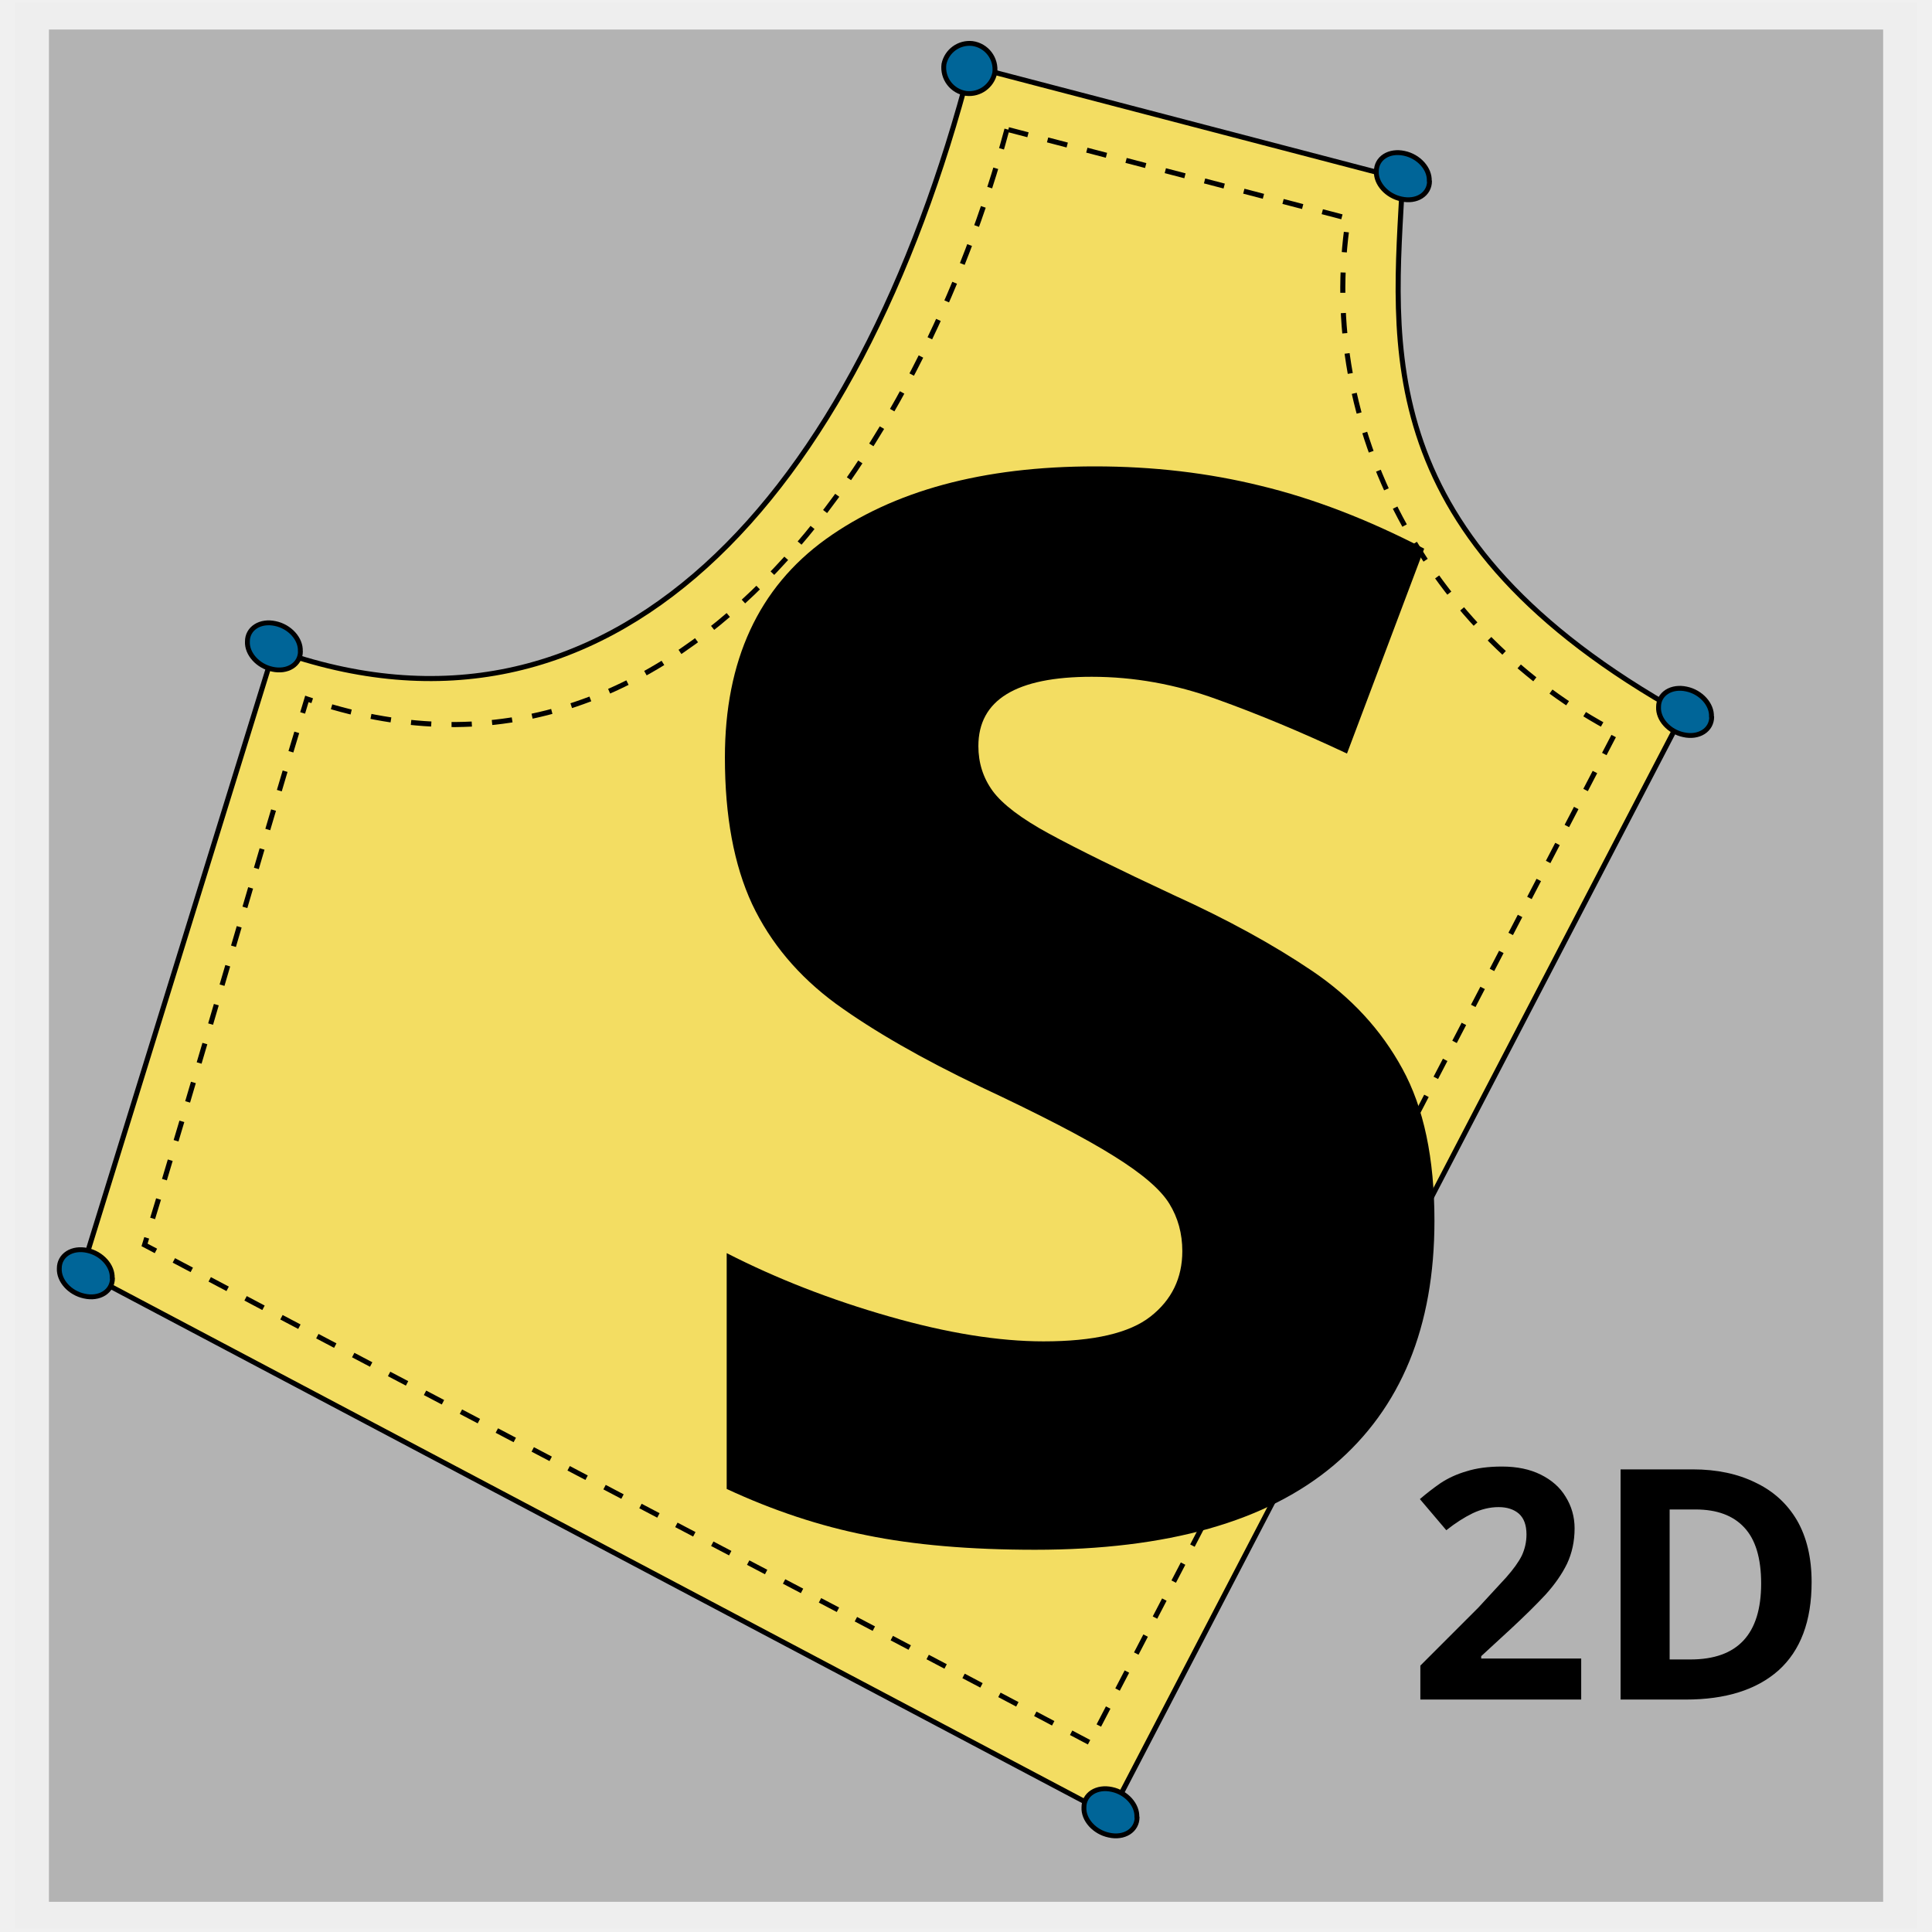
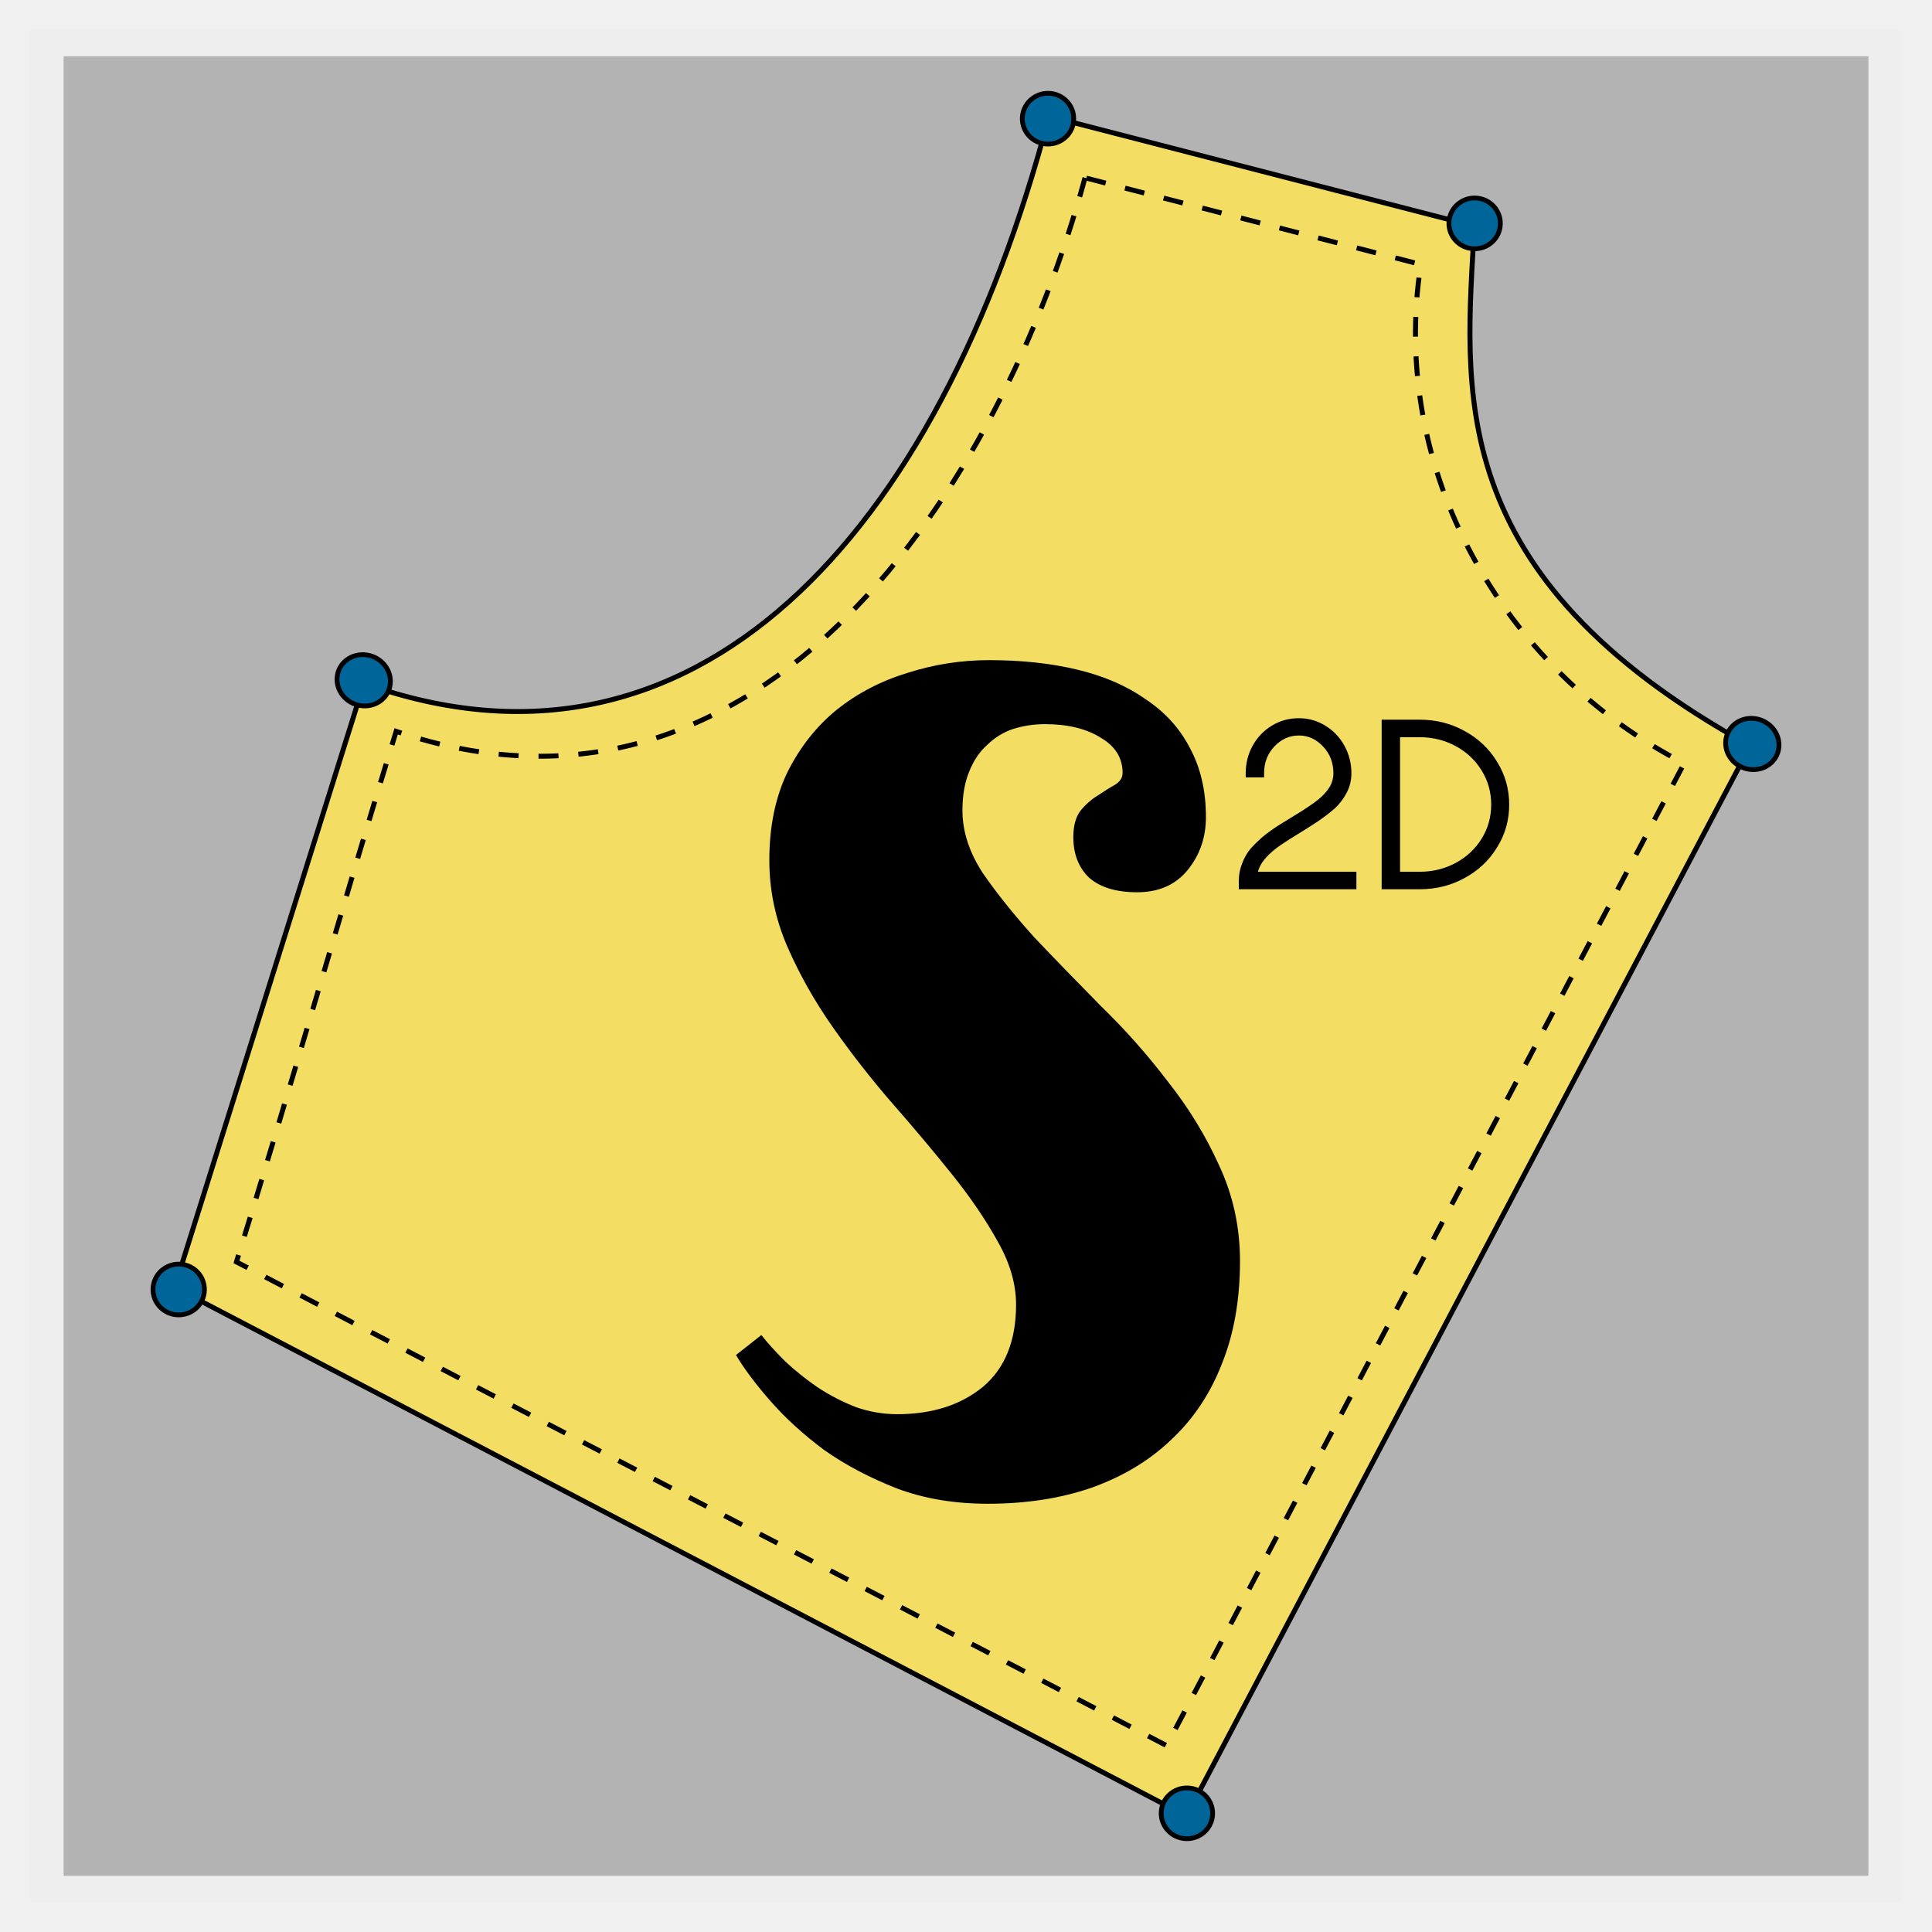
- <svg xmlns="http://www.w3.org/2000/svg" version="1.1" id="svg2502" width="64" height="64" viewBox="0 0 64 64">
+ <svg xmlns="http://www.w3.org/2000/svg" version="1.1" id="svg2502" width="128" height="128" viewBox="0 0 128 128">
  <defs id="defs2506">
-     <marker orient="auto" refY="0.0" refX="0.0" id="Arrow1Send" style="overflow:visible;">
-       <path id="path6641" d="M 0.0,0.0 L 5.0,-5.0 L -12.5,0.0 L 5.0,5.0 L 0.0,0.0 z " style="fill-rule:evenodd;stroke:#ffffff;stroke-width:1pt;stroke-opacity:1;fill:#006598;fill-opacity:1" transform="scale(0.2) rotate(180) translate(6,0)" />
+     <marker orient="auto" refY="0" refX="0" id="Arrow1Send" style="overflow:visible">
+       <path id="path6641" d="M 0,0 5,-5 -12.5,0 5,5 Z" style="fill:#006598;fill-opacity:1;fill-rule:evenodd;stroke:#ffffff;stroke-width:1pt;stroke-opacity:1" transform="matrix(-0.2,0,0,-0.2,-1.2,0)" />
    </marker>
-     <marker orient="auto" refY="0.0" refX="0.0" id="Arrow1Sstart" style="overflow:visible">
-       <path id="path6638" d="M 0.0,0.0 L 5.0,-5.0 L -12.5,0.0 L 5.0,5.0 L 0.0,0.0 z " style="fill-rule:evenodd;stroke:#ffffff;stroke-width:1pt;stroke-opacity:1;fill:#006598;fill-opacity:1" transform="scale(0.2) translate(6,0)" />
+     <marker orient="auto" refY="0" refX="0" id="Arrow1Sstart" style="overflow:visible">
+       <path id="path6638" d="M 0,0 5,-5 -12.5,0 5,5 Z" style="fill:#006598;fill-opacity:1;fill-rule:evenodd;stroke:#ffffff;stroke-width:1pt;stroke-opacity:1" transform="matrix(0.2,0,0,0.2,1.2,0)" />
    </marker>
-     <marker orient="auto" refY="0.0" refX="0.0" id="Arrow1Mstart" style="overflow:visible">
-       <path id="path6632" d="M 0.0,0.0 L 5.0,-5.0 L -12.5,0.0 L 5.0,5.0 L 0.0,0.0 z " style="fill-rule:evenodd;stroke:#000000;stroke-width:1pt;stroke-opacity:1;fill:#000000;fill-opacity:1" transform="scale(0.4) translate(10,0)" />
+     <marker orient="auto" refY="0" refX="0" id="Arrow1Mstart" style="overflow:visible">
+       <path id="path6632" d="M 0,0 5,-5 -12.5,0 5,5 Z" style="fill:#000000;fill-opacity:1;fill-rule:evenodd;stroke:#000000;stroke-width:1pt;stroke-opacity:1" transform="matrix(0.4,0,0,0.4,4,0)" />
    </marker>
-     <marker orient="auto" refY="0.0" refX="0.0" id="Arrow1Lstart" style="overflow:visible">
-       <path id="path6626" d="M 0.0,0.0 L 5.0,-5.0 L -12.5,0.0 L 5.0,5.0 L 0.0,0.0 z " style="fill-rule:evenodd;stroke:#000000;stroke-width:1pt;stroke-opacity:1;fill:#000000;fill-opacity:1" transform="scale(0.8) translate(12.5,0)" />
+     <marker orient="auto" refY="0" refX="0" id="Arrow1Lstart" style="overflow:visible">
+       <path id="path6626" d="M 0,0 5,-5 -12.5,0 5,5 Z" style="fill:#000000;fill-opacity:1;fill-rule:evenodd;stroke:#000000;stroke-width:1pt;stroke-opacity:1" transform="matrix(0.8,0,0,0.8,10,0)" />
    </marker>
  </defs>
-   <g id="layer1" transform="translate(-0.0309,-322.2)" />
-   <g id="layer2" style="display:inline" transform="translate(-0.0309,-322.2)">
-     <g style="display:inline;fill:#ffffff;fill-opacity:1;stroke:#eeeeee;stroke-opacity:1" id="g6500-1" transform="matrix(0.2095,0,0,0.1656,-0.0057,322.3)">
-       <g id="g6383-2" style="fill:#ffffff;fill-opacity:1;stroke:#eeeeee;stroke-opacity:1">
-         <rect style="color:#000000;display:inline;overflow:visible;visibility:visible;opacity:1;fill:#b3b3b3;fill-opacity:1;fill-rule:nonzero;stroke:#eeeeee;stroke-width:5.369;stroke-linecap:round;stroke-miterlimit:4;stroke-dasharray:none;stroke-dashoffset:0;stroke-opacity:1;marker:none;enable-background:accumulate" id="rect6370-6" width="295.4" height="379.9" x="5.225" y="2.618" />
-         <text xml:space="preserve" style="font-style:normal;font-variant:normal;font-weight:normal;font-stretch:normal;font-size:250.822px;line-height:125%;font-family:TakaoPGothic;-inkscape-font-specification:TakaoPGothic;font-variant-ligatures:normal;font-variant-caps:normal;font-variant-numeric:normal;font-feature-settings:normal;text-align:start;letter-spacing:0px;word-spacing:0px;writing-mode:lr-tb;text-anchor:start;fill:#ffffff;fill-opacity:1;stroke:#eeeeee;stroke-width:0.268;stroke-linecap:butt;stroke-linejoin:miter;stroke-miterlimit:4;stroke-dasharray:none;stroke-opacity:1" x="112.1" y="318.3" id="text6344-8" transform="matrix(0.9185,-0.0098,-0.0162,1.089,0,0)">
-           <tspan id="tspan6342-5" x="112.1" y="570.3" style="font-style:normal;font-variant:normal;font-weight:normal;font-stretch:normal;font-family:TakaoPGothic;-inkscape-font-specification:TakaoPGothic;fill:#ffffff;fill-opacity:1;stroke:#eeeeee;stroke-width:0.268;stroke-miterlimit:4;stroke-dasharray:none;stroke-opacity:1" />
-         </text>
+   <g id="layer2" style="display:inline" transform="translate(3.336043,-262.1756)">
+     <g id="g1733" transform="translate(-1.999873,2.000102)">
+       <g transform="matrix(0.412276,0,0,0.3218537,-0.3834709,262.1968)" id="g6500-1" style="display:inline;fill:#ffffff;fill-opacity:1;stroke:#eeeeee;stroke-opacity:1">
+         <g style="fill:#ffffff;fill-opacity:1;stroke:#eeeeee;stroke-opacity:1" id="g6383-2">
+           <rect y="2.618" x="5.225" height="379.9" width="295.4" id="rect6370-6" style="color:#000000;display:inline;overflow:visible;visibility:visible;opacity:1;fill:#b3b3b3;fill-opacity:1;fill-rule:nonzero;stroke:#eeeeee;stroke-width:5.369;stroke-linecap:round;stroke-miterlimit:4;stroke-dasharray:none;stroke-dashoffset:0;stroke-opacity:1;marker:none;enable-background:accumulate" />
+         </g>
      </g>
-       <path id="path6334-6" d="M 244.7,133.8 Z" style="fill:#ffffff;fill-rule:evenodd;stroke:#eeeeee;stroke-width:1px;stroke-linecap:butt;stroke-linejoin:miter;stroke-opacity:1;fill-opacity:1" />
+       <g transform="matrix(1.967904,0,0,1.943561,135.7718,-364.8495)" id="g1710">
+         <g id="g2594" transform="matrix(0.768,0.3996,-0.3996,0.768,80.46921,65.68465)">
+           <path id="path6205" d="m 20.89,327.5 16.67,-3.8 c 2.64,5.8 5.15,12.8 18.96,13.2 v 47.5 L 12.01,384.1 7.564,359.6 C 21.09,357.8 24.72,344.2 20.89,327.5 Z" style="display:inline;fill:#f3dd62;fill-opacity:1;fill-rule:evenodd;stroke:#000000;stroke-width:0.194px;stroke-linecap:butt;stroke-linejoin:miter;stroke-opacity:1" />
+           <path d="m 21.843,327.266 a 1,1 0 0 1 -0.607,1.276 1,1 0 0 1 -1.277,-0.603 1,1 0 0 1 0.6,-1.279 1,1 0 0 1 1.28,0.597" id="path2512-8" style="color:#000000;display:inline;overflow:visible;visibility:visible;opacity:1;fill:#006598;fill-opacity:1;fill-rule:nonzero;stroke:#000000;stroke-width:0.186;stroke-linecap:round;stroke-miterlimit:4;stroke-dasharray:none;stroke-dashoffset:0;stroke-opacity:1;marker:none;enable-background:accumulate" />
+           <path d="m 38.463,323.266 a 1,1 0 0 1 -0.607,1.276 1,1 0 0 1 -1.277,-0.603 1,1 0 0 1 0.6,-1.279 1,1 0 0 1 1.28,0.597" id="path2512" style="color:#000000;display:inline;overflow:visible;visibility:visible;opacity:1;fill:#006598;fill-opacity:1;fill-rule:nonzero;stroke:#000000;stroke-width:0.186;stroke-linecap:round;stroke-miterlimit:4;stroke-dasharray:none;stroke-dashoffset:0;stroke-opacity:1;marker:none;enable-background:accumulate" />
+           <path d="m 57.548,336.466 a 1.048,1 0 0 1 -0.636,1.276 1.048,1 0 0 1 -1.338,-0.603 1.048,1 0 0 1 0.629,-1.279 1.048,1 0 0 1 1.341,0.597" id="path2512-1" style="color:#000000;display:inline;overflow:visible;visibility:visible;opacity:1;fill:#006598;fill-opacity:1;fill-rule:nonzero;stroke:#000000;stroke-width:0.186;stroke-linecap:round;stroke-miterlimit:4;stroke-dasharray:none;stroke-dashoffset:0;stroke-opacity:1;marker:none;enable-background:accumulate" />
+           <path d="m 57.433,383.966 a 1,1 0 0 1 -0.607,1.276 1,1 0 0 1 -1.277,-0.603 1,1 0 0 1 0.6,-1.279 1,1 0 0 1 1.28,0.597" id="path2512-86" style="color:#000000;display:inline;overflow:visible;visibility:visible;opacity:1;fill:#006598;fill-opacity:1;fill-rule:nonzero;stroke:#000000;stroke-width:0.186;stroke-linecap:round;stroke-miterlimit:4;stroke-dasharray:none;stroke-dashoffset:0;stroke-opacity:1;marker:none;enable-background:accumulate" />
+           <path d="m 13.133,383.766 a 1,1 0 0 1 -0.607,1.276 1,1 0 0 1 -1.277,-0.603 1,1 0 0 1 0.6,-1.279 1,1 0 0 1 1.28,0.597" id="path2512-2" style="color:#000000;display:inline;overflow:visible;visibility:visible;opacity:1;fill:#006598;fill-opacity:1;fill-rule:nonzero;stroke:#000000;stroke-width:0.186;stroke-linecap:round;stroke-miterlimit:4;stroke-dasharray:none;stroke-dashoffset:0;stroke-opacity:1;marker:none;enable-background:accumulate" />
+           <path d="m 8.488,359.166 a 1.048,1 0 0 1 -0.636,1.276 1.048,1 0 0 1 -1.338,-0.603 1.048,1 0 0 1 0.629,-1.279 1.048,1 0 0 1 1.341,0.597" id="path2512-9" style="color:#000000;display:inline;overflow:visible;visibility:visible;opacity:1;fill:#006598;fill-opacity:1;fill-rule:nonzero;stroke:#000000;stroke-width:0.186;stroke-linecap:round;stroke-miterlimit:4;stroke-dasharray:none;stroke-dashoffset:0;stroke-opacity:1;marker:none;enable-background:accumulate" />
+           <path id="path6205-3" d="m 23.25,329 c 2.72,12.3 1.18,29.5 -13.703,31.7 1.093,5.9 3.043,15.4 4.133,21.4 13.63,0.1 27.25,0.1 40.88,0.2 v -43.6 c -8,0 -15.54,-5 -18.15,-12.7 -4.38,1 -8.77,2 -13.16,3 z" style="display:inline;fill:none;fill-opacity:1;fill-rule:evenodd;stroke:#000000;stroke-width:0.194;stroke-linecap:butt;stroke-linejoin:miter;stroke-miterlimit:4;stroke-dasharray:0.776, 0.776;stroke-dashoffset:0;stroke-opacity:1" />
+         </g>
+         <g id="g1598" transform="matrix(0.1289351,0,0,0.1289351,-28.53277,310.2151)">
+           <g id="g1604" transform="translate(11.29108,32.74412)">
+             <g aria-label="s" transform="matrix(0.9461,0,0,1.057,-325.8911,195.54)" style="font-style:normal;font-variant:normal;font-weight:normal;font-stretch:normal;font-size:410.024px;line-height:125%;font-family:serif;-inkscape-font-specification:serif;font-variant-ligatures:normal;font-variant-caps:normal;font-variant-numeric:normal;font-feature-settings:normal;text-align:start;letter-spacing:0px;word-spacing:0px;writing-mode:lr-tb;text-anchor:start;display:inline;fill:#000000;fill-opacity:1;stroke:none;stroke-width:8.124px;stroke-linecap:butt;stroke-linejoin:miter;stroke-opacity:1" id="text3867">
+               <path d="m 283.7,48.6 q -4.6,0 -8.8,1.2 -4,1.2 -7.2,4.01 -3.2,2.6 -5,6.8 -1.8,4.01 -1.8,9.61 0,7.81 5.6,15.62 5.8,7.61 14.2,16.06 8.6,8.2 18.4,17.2 10,8.8 18.4,18.8 8.6,9.8 14.2,21 5.8,11.2 5.8,24 0,14.5 -5,25.7 -4.8,11.2 -14,19 -9,7.8 -22,12 -12.8,4 -28.6,4 -13.8,0 -25,-3.8 -11.3,-4 -20.1,-9.6 -8.6,-5.8 -14.8,-12.2 -6.2,-6.4 -9.6,-11.6 l 7,-5 q 2.6,3 6.6,6.6 4,3.4 8.8,6.4 5,3 10.6,5 5.6,1.8 11.5,1.8 14.4,0 23.6,-6.8 9.2,-7 9.2,-20.6 0,-7.7 -5,-15.7 -5,-8.2 -12.6,-16.8 -7.6,-8.6 -16.5,-17.8 -8.8,-9.2 -16.4,-19 -7.6,-9.8 -12.6,-20.2 -5,-10.45 -5,-21.66 0,-12.62 5,-22.03 5.2,-9.41 13.6,-15.61 8.6,-6.21 19.5,-9.21 11,-3.2 22.6,-3.2 13.4,0 24.4,2.4 11,2.4 18.8,7.41 8,4.8 12.2,12.21 4.4,7.41 4.4,17.22 0,7.6 -5,13.21 -5,5.61 -14,5.61 -8.6,0 -13.2,-3.61 -4.4,-3.8 -4.4,-10.21 0,-4.2 2,-6.61 2.2,-2.4 4.8,-3.8 2.6,-1.6 4.6,-2.6 2.2,-1.2 2.2,-3.01 0,-5.6 -6,-8.8 -6,-3.41 -15.4,-3.41 z" style="font-style:normal;font-variant:normal;font-weight:bold;font-stretch:normal;font-family:'Berkshire Swash';-inkscape-font-specification:'Berkshire Swash Bold';stroke-width:8.124px" id="path3880" />
+             </g>
+             <path d="M 23.809,290.56 H -6.891 v -2.22 q 0,-2.46 0.9,-4.66 0.8,-2.19 2.2,-3.87 1.5,-1.71 3.3,-3.24 1.9,-1.56 3.9,-2.85 2.1,-1.33 4.1,-2.56 2.1,-1.26 3.9,-2.52 1.9,-1.26 3.3,-2.55 1.4,-1.32 2.3,-2.88 0.8,-1.59 0.8,-3.31 0,-4.2 -2.7,-7.08 -2.7,-2.91 -6.3,-2.91 -3.7,0 -6.4,2.88 -2.7,2.88 -2.7,7.11 v 1.08 H -5.091 v -1.08 q 0,-3.93 1.8,-7.26 1.8,-3.34 5,-5.32 3.2,-1.98 7.1,-1.98 3.7,0 6.9,1.98 3.2,1.98 5,5.35 1.8,3.33 1.8,7.23 0,2.71 -1.2,5.08 -1.2,2.37 -3.1,4.17 -2,1.77 -4.4,3.42 -2.4,1.63 -4.9,3.16 -2.5,1.53 -4.7,3.03 -2.2,1.47 -3.9,3.33 -1.7,1.86 -2.2,3.85 H 23.809 Z" style="font-style:normal;font-variant:normal;font-weight:bold;font-stretch:normal;font-size:61.492px;line-height:125%;font-family:Sawasdee;-inkscape-font-specification:'Sawasdee Bold';font-variant-ligatures:normal;font-variant-caps:normal;font-variant-numeric:normal;font-feature-settings:normal;text-align:start;letter-spacing:0px;word-spacing:0px;writing-mode:lr-tb;text-anchor:start;display:inline;fill:#000000;fill-opacity:1;stroke:none;stroke-width:7.687px;stroke-linecap:butt;stroke-linejoin:miter;stroke-opacity:1" id="path3875" />
+             <path d="m 35.209,285.94 h 5.1 q 5.1,0 9.4,-2.32 4.3,-2.34 6.8,-6.42 2.5,-4.08 2.5,-9.01 0,-4.95 -2.5,-9.04 -2.5,-4.11 -6.8,-6.45 -4.3,-2.34 -9.4,-2.34 h -5.1 z m -4.8,4.62 v -44.83 h 9.9 q 6.4,0 11.7,2.97 5.4,2.95 8.5,8.11 3.2,5.17 3.2,11.38 0,6.19 -3.2,11.35 -3.1,5.14 -8.5,8.08 -5.3,2.94 -11.7,2.94 z" style="font-style:normal;font-variant:normal;font-weight:bold;font-stretch:normal;font-size:61.492px;line-height:125%;font-family:Sawasdee;-inkscape-font-specification:'Sawasdee Bold';font-variant-ligatures:normal;font-variant-caps:normal;font-variant-numeric:normal;font-feature-settings:normal;text-align:start;letter-spacing:0px;word-spacing:0px;writing-mode:lr-tb;text-anchor:start;display:inline;fill:#000000;fill-opacity:1;stroke:none;stroke-width:7.687px;stroke-linecap:butt;stroke-linejoin:miter;stroke-opacity:1" id="path3877" />
+           </g>
+         </g>
+       </g>
    </g>
-     <g id="g6500" transform="matrix(0.2095,0,0,0.1656,-0.0057,322.3)">
-       <g id="g6383">
-         <rect style="color:#000000;display:inline;overflow:visible;visibility:visible;opacity:1;fill:none;fill-opacity:1;fill-rule:nonzero;stroke:none;stroke-width:0.5;stroke-linecap:round;stroke-miterlimit:4;stroke-dasharray:none;stroke-dashoffset:0;stroke-opacity:1;marker:none;enable-background:accumulate" id="rect6370" width="305" height="386" x="0.425" y="-0.432" />
-         <text xml:space="preserve" style="font-style:normal;font-variant:normal;font-weight:normal;font-stretch:normal;font-size:250.822px;line-height:125%;font-family:TakaoPGothic;-inkscape-font-specification:TakaoPGothic;font-variant-ligatures:normal;font-variant-caps:normal;font-variant-numeric:normal;font-feature-settings:normal;text-align:start;letter-spacing:0px;word-spacing:0px;writing-mode:lr-tb;text-anchor:start;fill:#ffffff;fill-opacity:1;stroke:#000000;stroke-width:0.268;stroke-linecap:butt;stroke-linejoin:miter;stroke-miterlimit:4;stroke-dasharray:none;stroke-opacity:1;" x="112.1" y="318.3" id="text6344" transform="matrix(0.9185,-0.0098,-0.0162,1.089,0,0)">
-           <tspan id="tspan6342" x="112.1" y="540.2" style="font-style:normal;font-variant:normal;font-weight:normal;font-stretch:normal;font-family:TakaoPGothic;-inkscape-font-specification:TakaoPGothic;fill:#ffffff;fill-opacity:1;stroke:#000000;stroke-width:0.268;stroke-miterlimit:4;stroke-dasharray:none;stroke-opacity:1;" />
-         </text>
-       </g>
-       <path id="path6334" d="M 244.7,133.8 Z" style="fill:none;fill-rule:evenodd;stroke:#000000;stroke-width:1px;stroke-linecap:butt;stroke-linejoin:miter;stroke-opacity:1" />
-     </g>
-     <g id="g2594" transform="matrix(0.768,0.3996,-0.3996,0.768,147,64.52)">
-       <path id="path6205" d="m 20.89,327.5 l 16.67,-3.8 c 2.64,5.8 5.15,12.8 18.96,13.2 v 47.5 L 12.01,384.1 L 7.564,359.6 C 21.09,357.8 24.72,344.2 20.89,327.5 Z" style="display:inline;fill:#f3dd62;fill-opacity:1;fill-rule:evenodd;stroke:#000000;stroke-width:0.194px;stroke-linecap:butt;stroke-linejoin:miter;stroke-opacity:1" />
-       <path d="m 21.84,327.3 a 1,1 0 0 1 -0.6,1.2 a 1,1 0 0 1 -1.28,-0.6 a 1,1 0 0 1 0.6,-1.2 a 1,1 0 0 1 1.28,0.6" id="path2512-8" style="color:#000000;display:inline;overflow:visible;visibility:visible;opacity:1;fill:#006598;fill-opacity:1;fill-rule:nonzero;stroke:#000000;stroke-width:0.186;stroke-linecap:round;stroke-miterlimit:4;stroke-dasharray:none;stroke-dashoffset:0;stroke-opacity:1;marker:none;enable-background:accumulate" />
-       <path d="m 38.51,323.3 a 1.048,0.828 0 0 1 -0.64,1.1 a 1.048,0.828 0 0 1 -1.34,-0.5 a 1.048,0.828 0 0 1 0.63,-1.1 a 1.048,0.828 0 0 1 1.34,0.5" id="path2512" style="color:#000000;display:inline;overflow:visible;visibility:visible;opacity:1;fill:#006598;fill-opacity:1;fill-rule:nonzero;stroke:#000000;stroke-width:0.186;stroke-linecap:round;stroke-miterlimit:4;stroke-dasharray:none;stroke-dashoffset:0;stroke-opacity:1;marker:none;enable-background:accumulate" />
-       <path d="m 57.55,336.5 a 1.048,0.828 0 0 1 -0.64,1.1 a 1.048,0.828 0 0 1 -1.34,-0.5 A 1.048,0.828 0 0 1 56.2,336 a 1.048,0.828 0 0 1 1.34,0.5" id="path2512-1" style="color:#000000;display:inline;overflow:visible;visibility:visible;opacity:1;fill:#006598;fill-opacity:1;fill-rule:nonzero;stroke:#000000;stroke-width:0.186;stroke-linecap:round;stroke-miterlimit:4;stroke-dasharray:none;stroke-dashoffset:0;stroke-opacity:1;marker:none;enable-background:accumulate" />
-       <path d="m 57.48,384 a 1.048,0.828 0 0 1 -0.64,1.1 a 1.048,0.828 0 0 1 -1.34,-0.5 a 1.048,0.828 0 0 1 0.63,-1.1 a 1.048,0.828 0 0 1 1.34,0.5" id="path2512-86" style="color:#000000;display:inline;overflow:visible;visibility:visible;opacity:1;fill:#006598;fill-opacity:1;fill-rule:nonzero;stroke:#000000;stroke-width:0.186;stroke-linecap:round;stroke-miterlimit:4;stroke-dasharray:none;stroke-dashoffset:0;stroke-opacity:1;marker:none;enable-background:accumulate" />
-       <path d="m 13.18,383.8 a 1.048,0.828 0 0 1 -0.64,1.1 a 1.048,0.828 0 0 1 -1.34,-0.5 a 1.048,0.828 0 0 1 0.63,-1.1 a 1.048,0.828 0 0 1 1.34,0.5" id="path2512-2" style="color:#000000;display:inline;overflow:visible;visibility:visible;opacity:1;fill:#006598;fill-opacity:1;fill-rule:nonzero;stroke:#000000;stroke-width:0.186;stroke-linecap:round;stroke-miterlimit:4;stroke-dasharray:none;stroke-dashoffset:0;stroke-opacity:1;marker:none;enable-background:accumulate" />
-       <path d="m 8.488,359.2 a 1.048,0.828 0 0 1 -0.636,1.1 a 1.048,0.828 0 0 1 -1.338,-0.5 a 1.048,0.828 0 0 1 0.629,-1.1 a 1.048,0.828 0 0 1 1.341,0.5" id="path2512-9" style="color:#000000;display:inline;overflow:visible;visibility:visible;opacity:1;fill:#006598;fill-opacity:1;fill-rule:nonzero;stroke:#000000;stroke-width:0.186;stroke-linecap:round;stroke-miterlimit:4;stroke-dasharray:none;stroke-dashoffset:0;stroke-opacity:1;marker:none;enable-background:accumulate" />
-       <path id="path6205-3" d="m 23.25,329 c 2.72,12.3 1.18,29.5 -13.703,31.7 c 1.093,5.9 3.043,15.4 4.133,21.4 c 13.63,0.1 27.25,0.1 40.88,0.2 v -43.6 c -8,0 -15.54,-5 -18.15,-12.7 c -4.38,1 -8.77,2 -13.16,3 z" style="display:inline;fill:none;fill-opacity:1;fill-rule:evenodd;stroke:#000000;stroke-width:0.194;stroke-linecap:butt;stroke-linejoin:miter;stroke-miterlimit:4;stroke-dasharray:0.776, 0.776;stroke-dashoffset:0;stroke-opacity:1" />
-     </g>
-     <text xml:space="preserve" style="font-style:normal;font-variant:normal;font-weight:normal;font-stretch:normal;font-size:10.667px;line-height:125%;font-family:sans-serif;-inkscape-font-specification:'sans-serif, Normal';font-variant-ligatures:normal;font-variant-caps:normal;font-variant-numeric:normal;font-feature-settings:normal;text-align:start;letter-spacing:0px;word-spacing:0px;writing-mode:lr-tb;text-anchor:start;fill:#000000;fill-opacity:1;stroke:none;stroke-width:1px;stroke-linecap:butt;stroke-linejoin:miter;stroke-opacity:1" x="46.66" y="378.5" id="text6898">
-       <tspan id="tspan6896" x="46.66" y="378.5" style="font-style:normal;font-variant:normal;font-weight:bold;font-stretch:normal;font-family:Sawasdee;-inkscape-font-specification:'Sawasdee Bold'">2D</tspan>
-     </text>
-     <text xml:space="preserve" style="font-style:normal;font-variant:normal;font-weight:normal;font-stretch:normal;font-size:60.005px;line-height:125%;font-family:serif;-inkscape-font-specification:serif;font-variant-ligatures:normal;font-variant-caps:normal;font-variant-numeric:normal;font-feature-settings:normal;text-align:start;letter-spacing:0px;word-spacing:0px;writing-mode:lr-tb;text-anchor:start;fill:#000000;fill-opacity:1;stroke:none;stroke-width:1.057px;stroke-linecap:butt;stroke-linejoin:miter;stroke-opacity:1" x="22.71" y="352.8" id="text6902" transform="scale(0.9461,1.057)">
-       <tspan id="tspan6900" x="22.71" y="352.8" style="font-style:normal;font-variant:normal;font-weight:bold;font-stretch:normal;font-family:'Berkshire Swash';-inkscape-font-specification:'Berkshire Swash Bold';stroke-width:1.057px">s</tspan>
-     </text>
-     <text xml:space="preserve" style="font-style:normal;font-variant:normal;font-weight:normal;font-stretch:normal;font-size:40px;line-height:125%;font-family:'Berkshire Swash';-inkscape-font-specification:'Berkshire Swash';font-variant-ligatures:normal;font-variant-caps:normal;font-variant-numeric:normal;font-feature-settings:normal;text-align:start;letter-spacing:0px;word-spacing:0px;writing-mode:lr-tb;text-anchor:start;fill:#000000;fill-opacity:1;stroke:none;stroke-width:1px;stroke-linecap:butt;stroke-linejoin:miter;stroke-opacity:1" x="83.89" y="341.8" id="text2598">
-       <tspan id="tspan2596" x="83.89" y="378.4" />
-     </text>
  </g>
-   <g id="layer3" style="display:inline" transform="translate(-0.0309,-322.2)" />
</svg>
